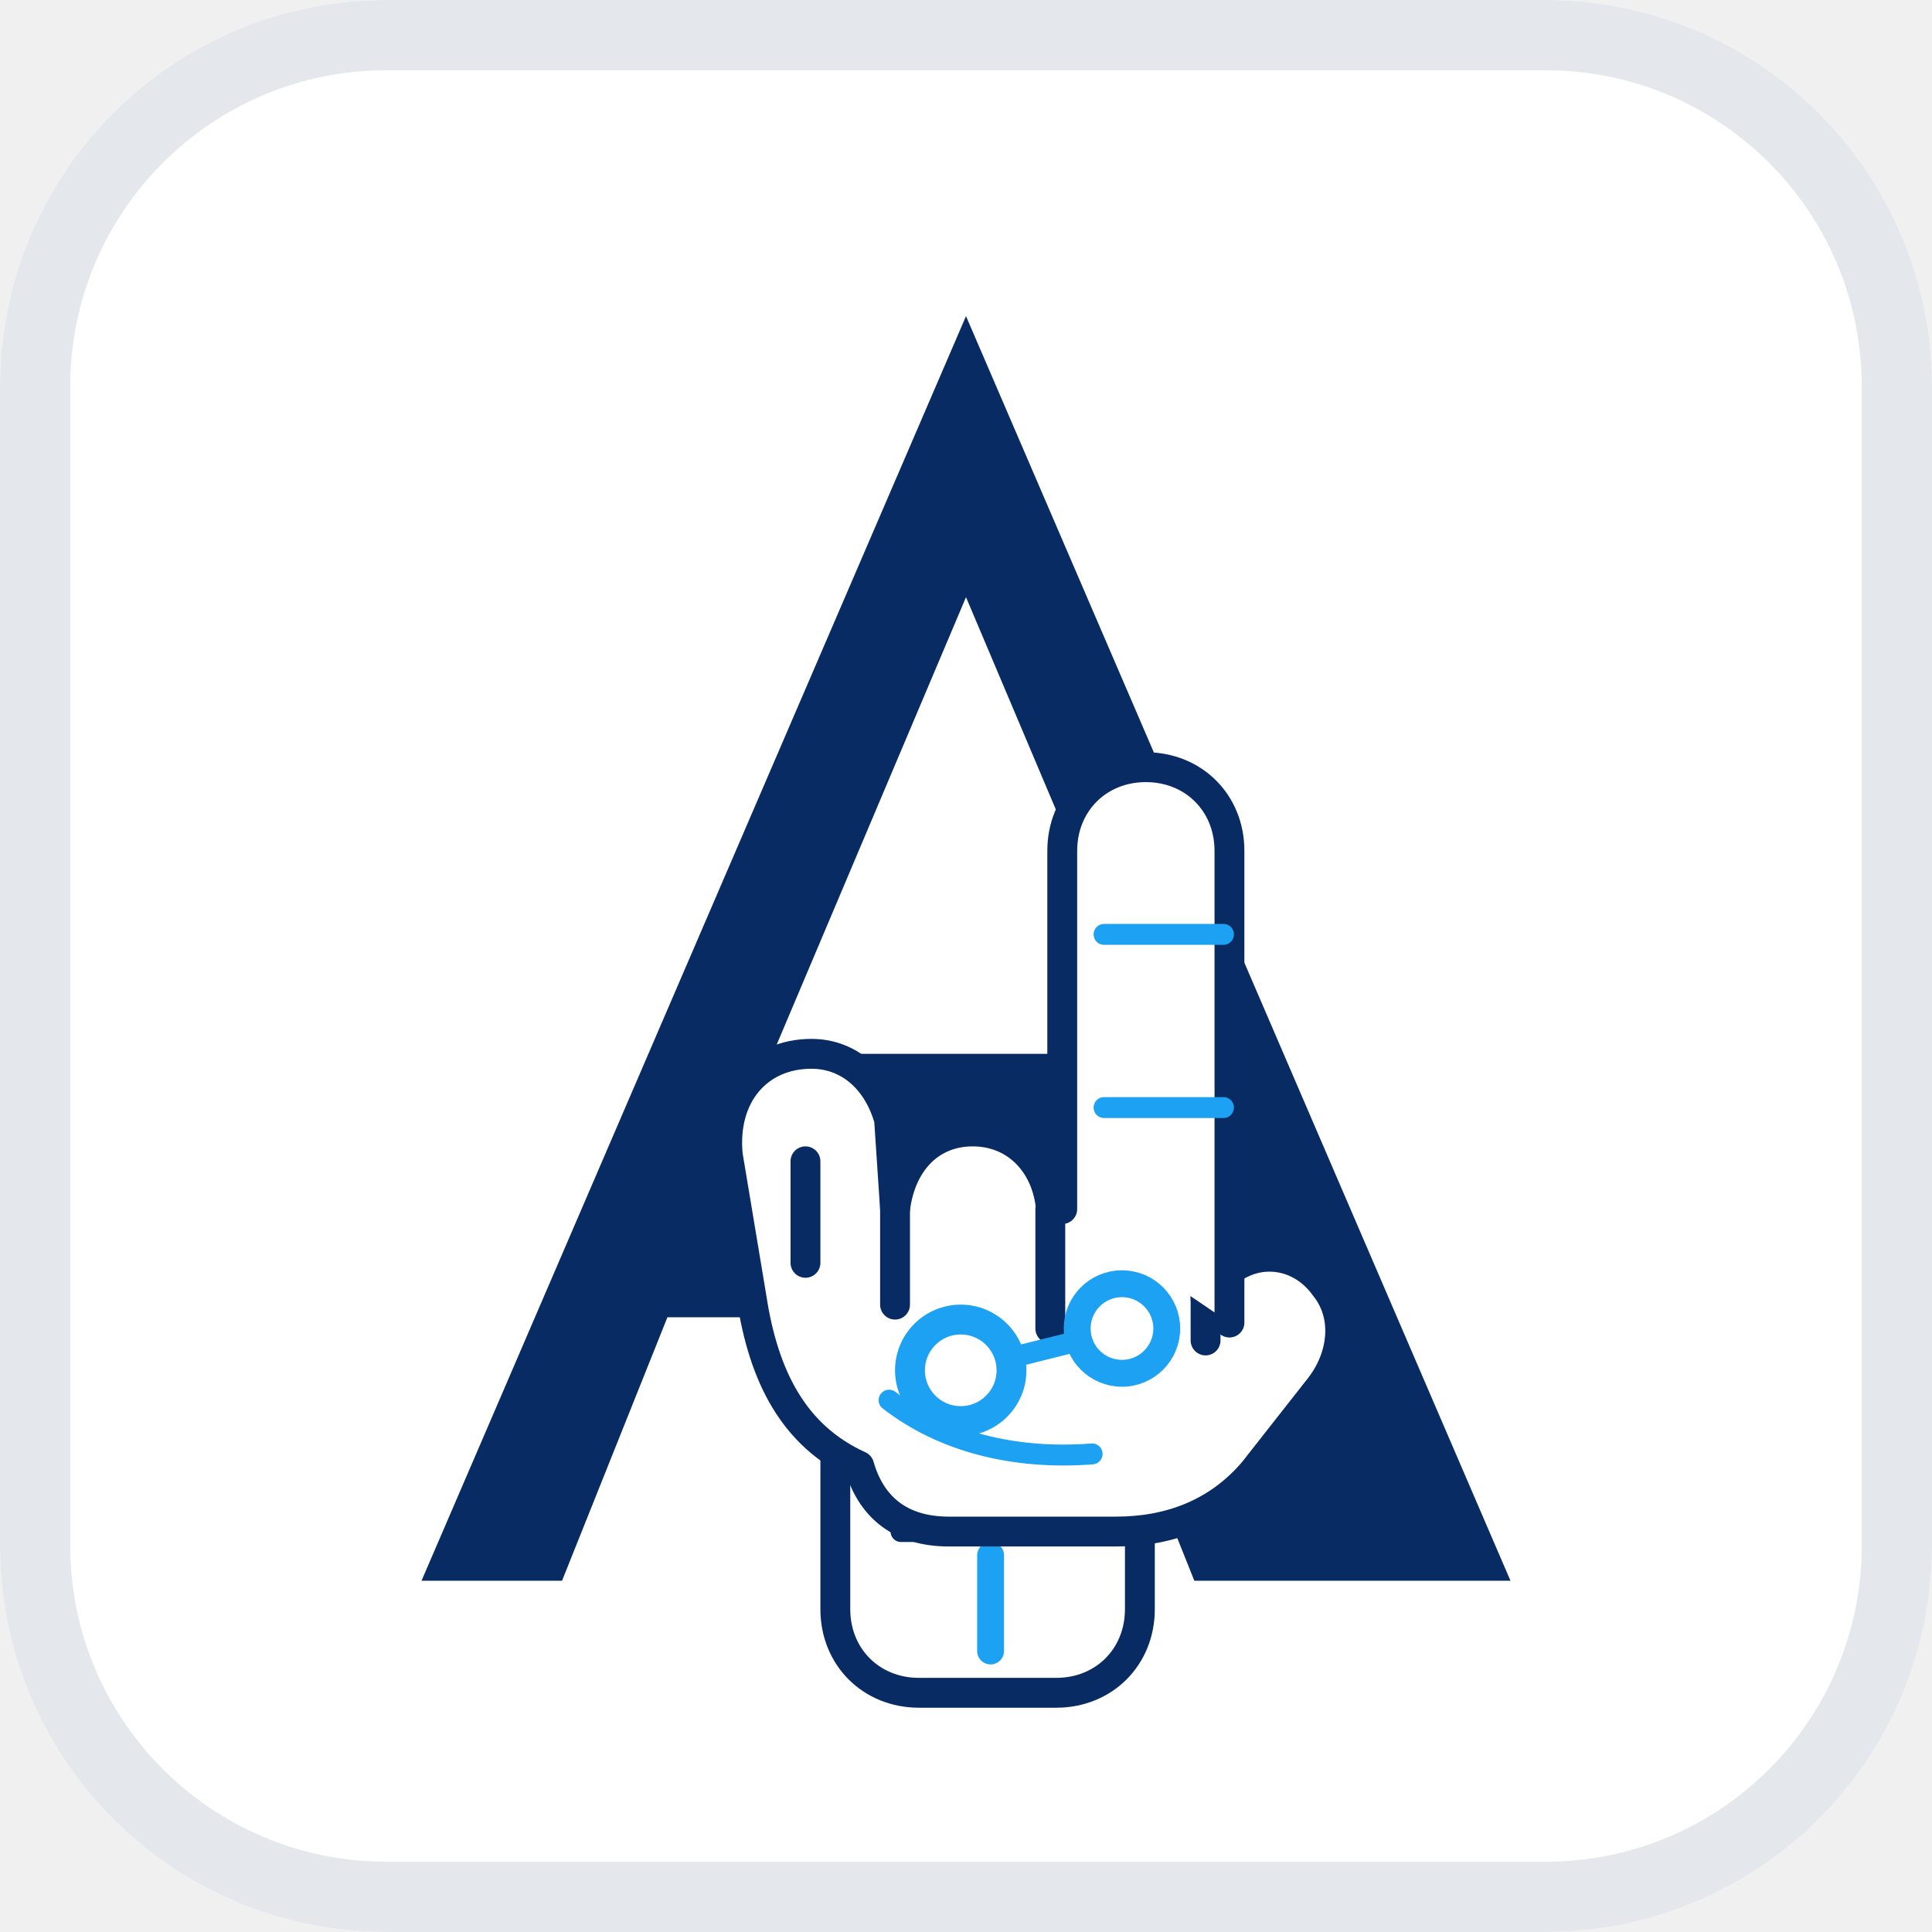
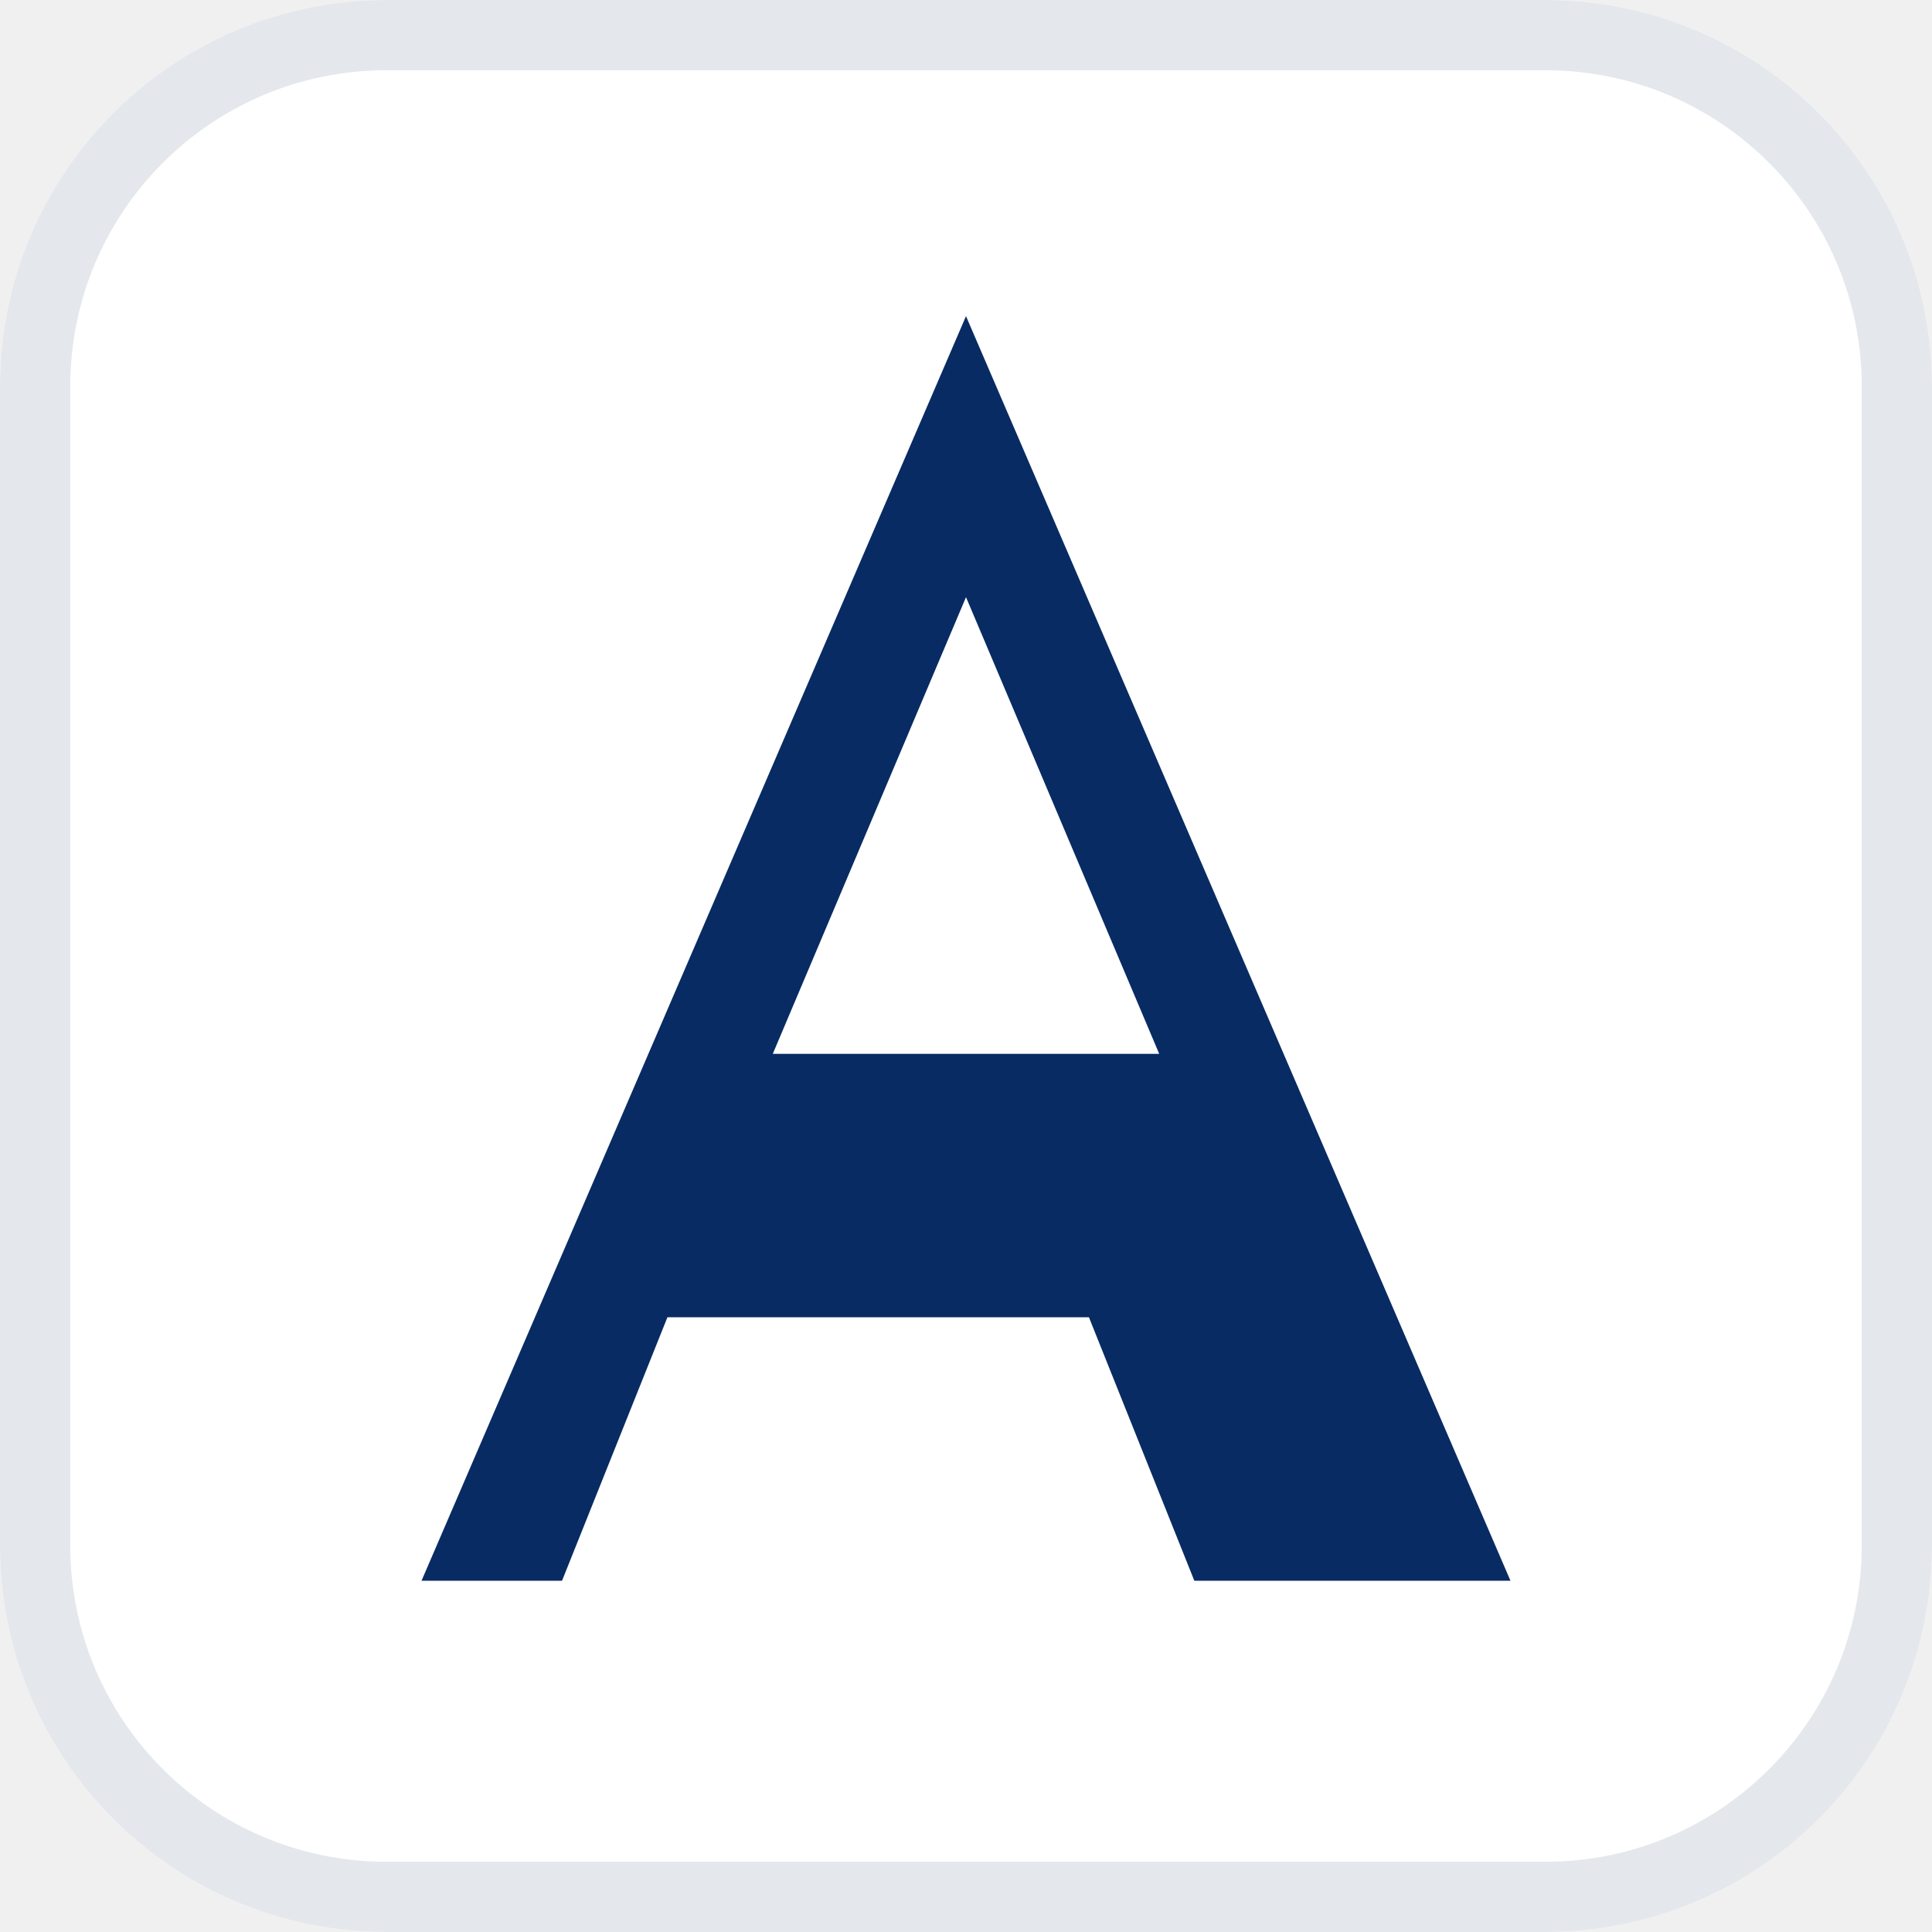
<svg xmlns="http://www.w3.org/2000/svg" width="220" height="220" viewBox="0 0 220 220" fill="none" role="img" aria-labelledby="title desc">
  <rect width="220" height="220" rx="44" fill="#FFFFFF" />
  <rect x="4" y="4" width="212" height="212" rx="40" stroke="#E4E7EC" stroke-width="8" />
  <path d="M48 180L110 36L172 180H136L124 150H76L64 180H48Z" fill="#082B63" />
  <path d="M88 120L110 68L132 120H88Z" fill="#FFFFFF" />
-   <g transform="translate(72 86) scale(0.68)" stroke-linecap="round" stroke-linejoin="round">
-     <path d="M34 116V143C34 151 40 157 48 157H71C79 157 85 151 85 143V116" fill="#FFFFFF" stroke="#082B63" stroke-width="5" />
-     <path d="M45 130H74" stroke="#082B63" stroke-width="3.5" />
-     <path d="M60 134V150" stroke="#1DA1F2" stroke-width="4.5" />
-     <path d="M38 119C27 114 22 104 20 91L16 67C15 57 21 50 30 50C36 50 41 54 43 61L44 76C45 68 50 63 57 63C64 63 69 68 70 75C71 68 76 64 83 64C91 64 96 70 96 78V91C101 82 111 82 116 89C120 94 119 101 115 106L104 120C98 127 90 130 81 130H53C45 130 40 126 38 119Z" fill="#FFFFFF" stroke="#082B63" stroke-width="5" />
-     <path d="M44 92V63" stroke="#082B63" stroke-width="5" />
-     <path d="M70 96V76" stroke="#082B63" stroke-width="5" />
-     <path d="M96 98V79" stroke="#082B63" stroke-width="5" />
-     <path d="M29 85V68" stroke="#082B63" stroke-width="5" />
-     <path d="M72 76V16C72 8 78 2 86 2C94 2 100 8 100 16V95" fill="#FFFFFF" />
-     <path d="M72 76V16C72 8 78 2 86 2C94 2 100 8 100 16V95" stroke="#082B63" stroke-width="5" />
-     <path d="M79 30H99" stroke="#1DA1F2" stroke-width="3.5" />
-     <path d="M79 59H99" stroke="#1DA1F2" stroke-width="3.5" />
-     <path d="M43 108C52 115 64 118 77 117" stroke="#1DA1F2" stroke-width="3.5" />
-     <circle cx="55" cy="103" r="8.5" fill="#FFFFFF" stroke="#1DA1F2" stroke-width="5" />
-     <circle cx="82" cy="96" r="7.5" fill="#FFFFFF" stroke="#1DA1F2" stroke-width="4.5" />
-     <path d="M63 101L75 98" stroke="#1DA1F2" stroke-width="3.5" />
-   </g>
</svg>
